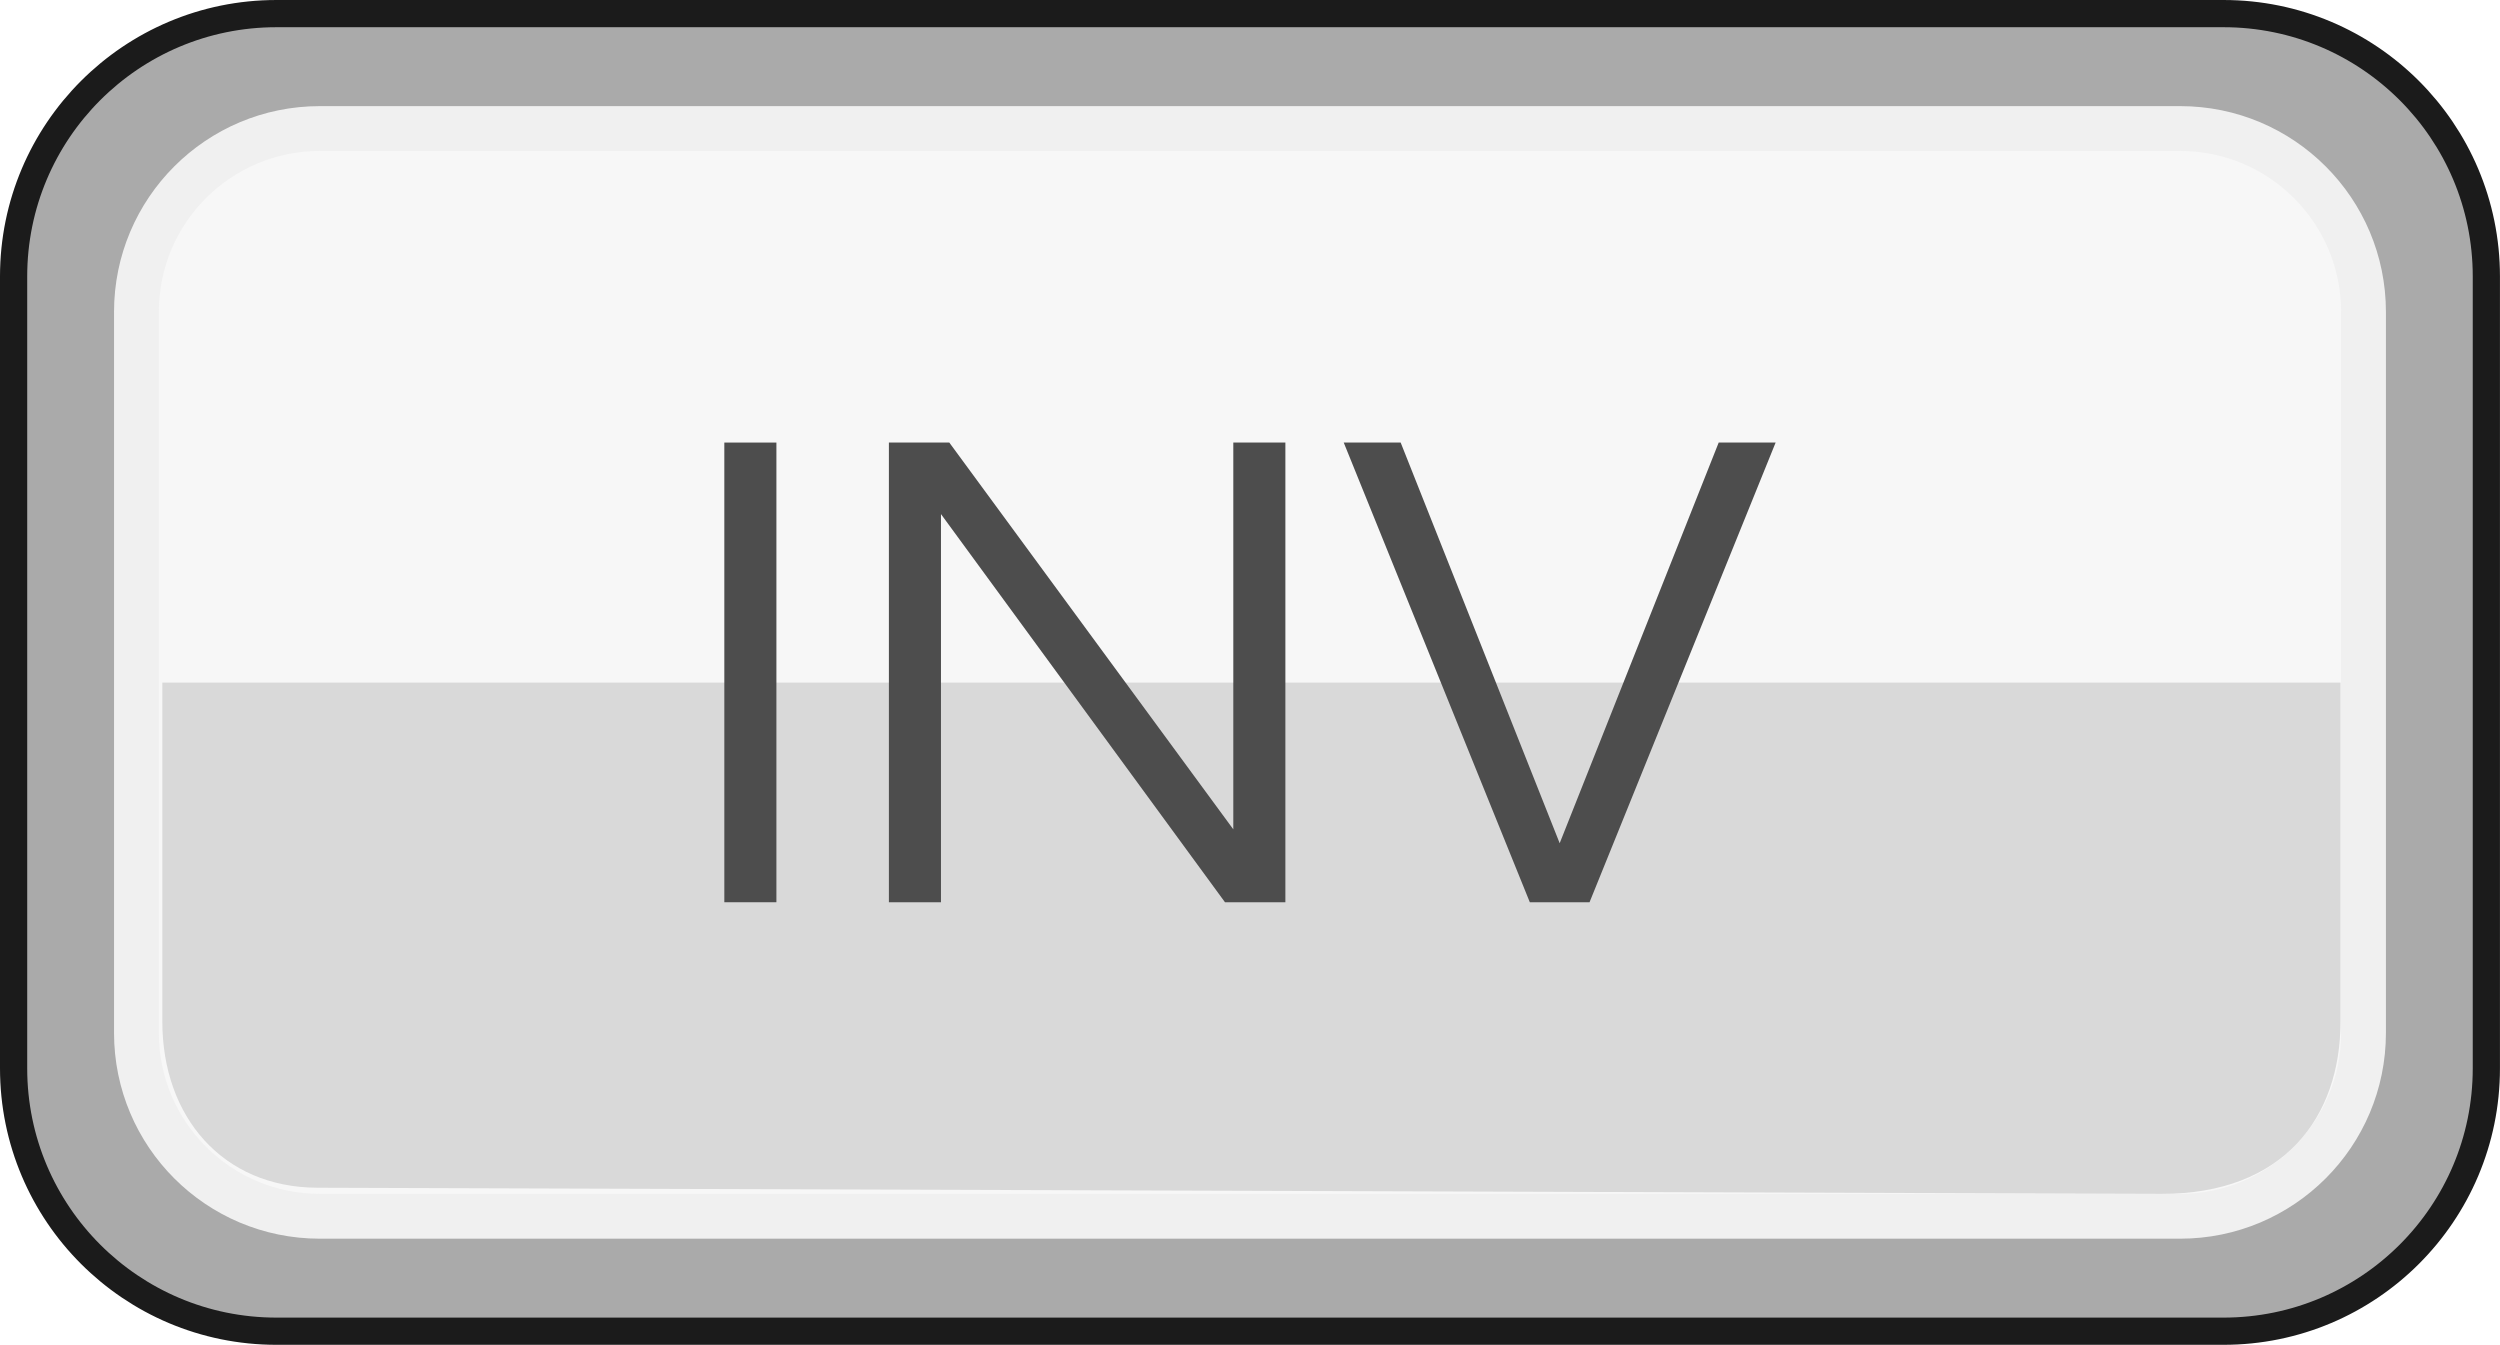
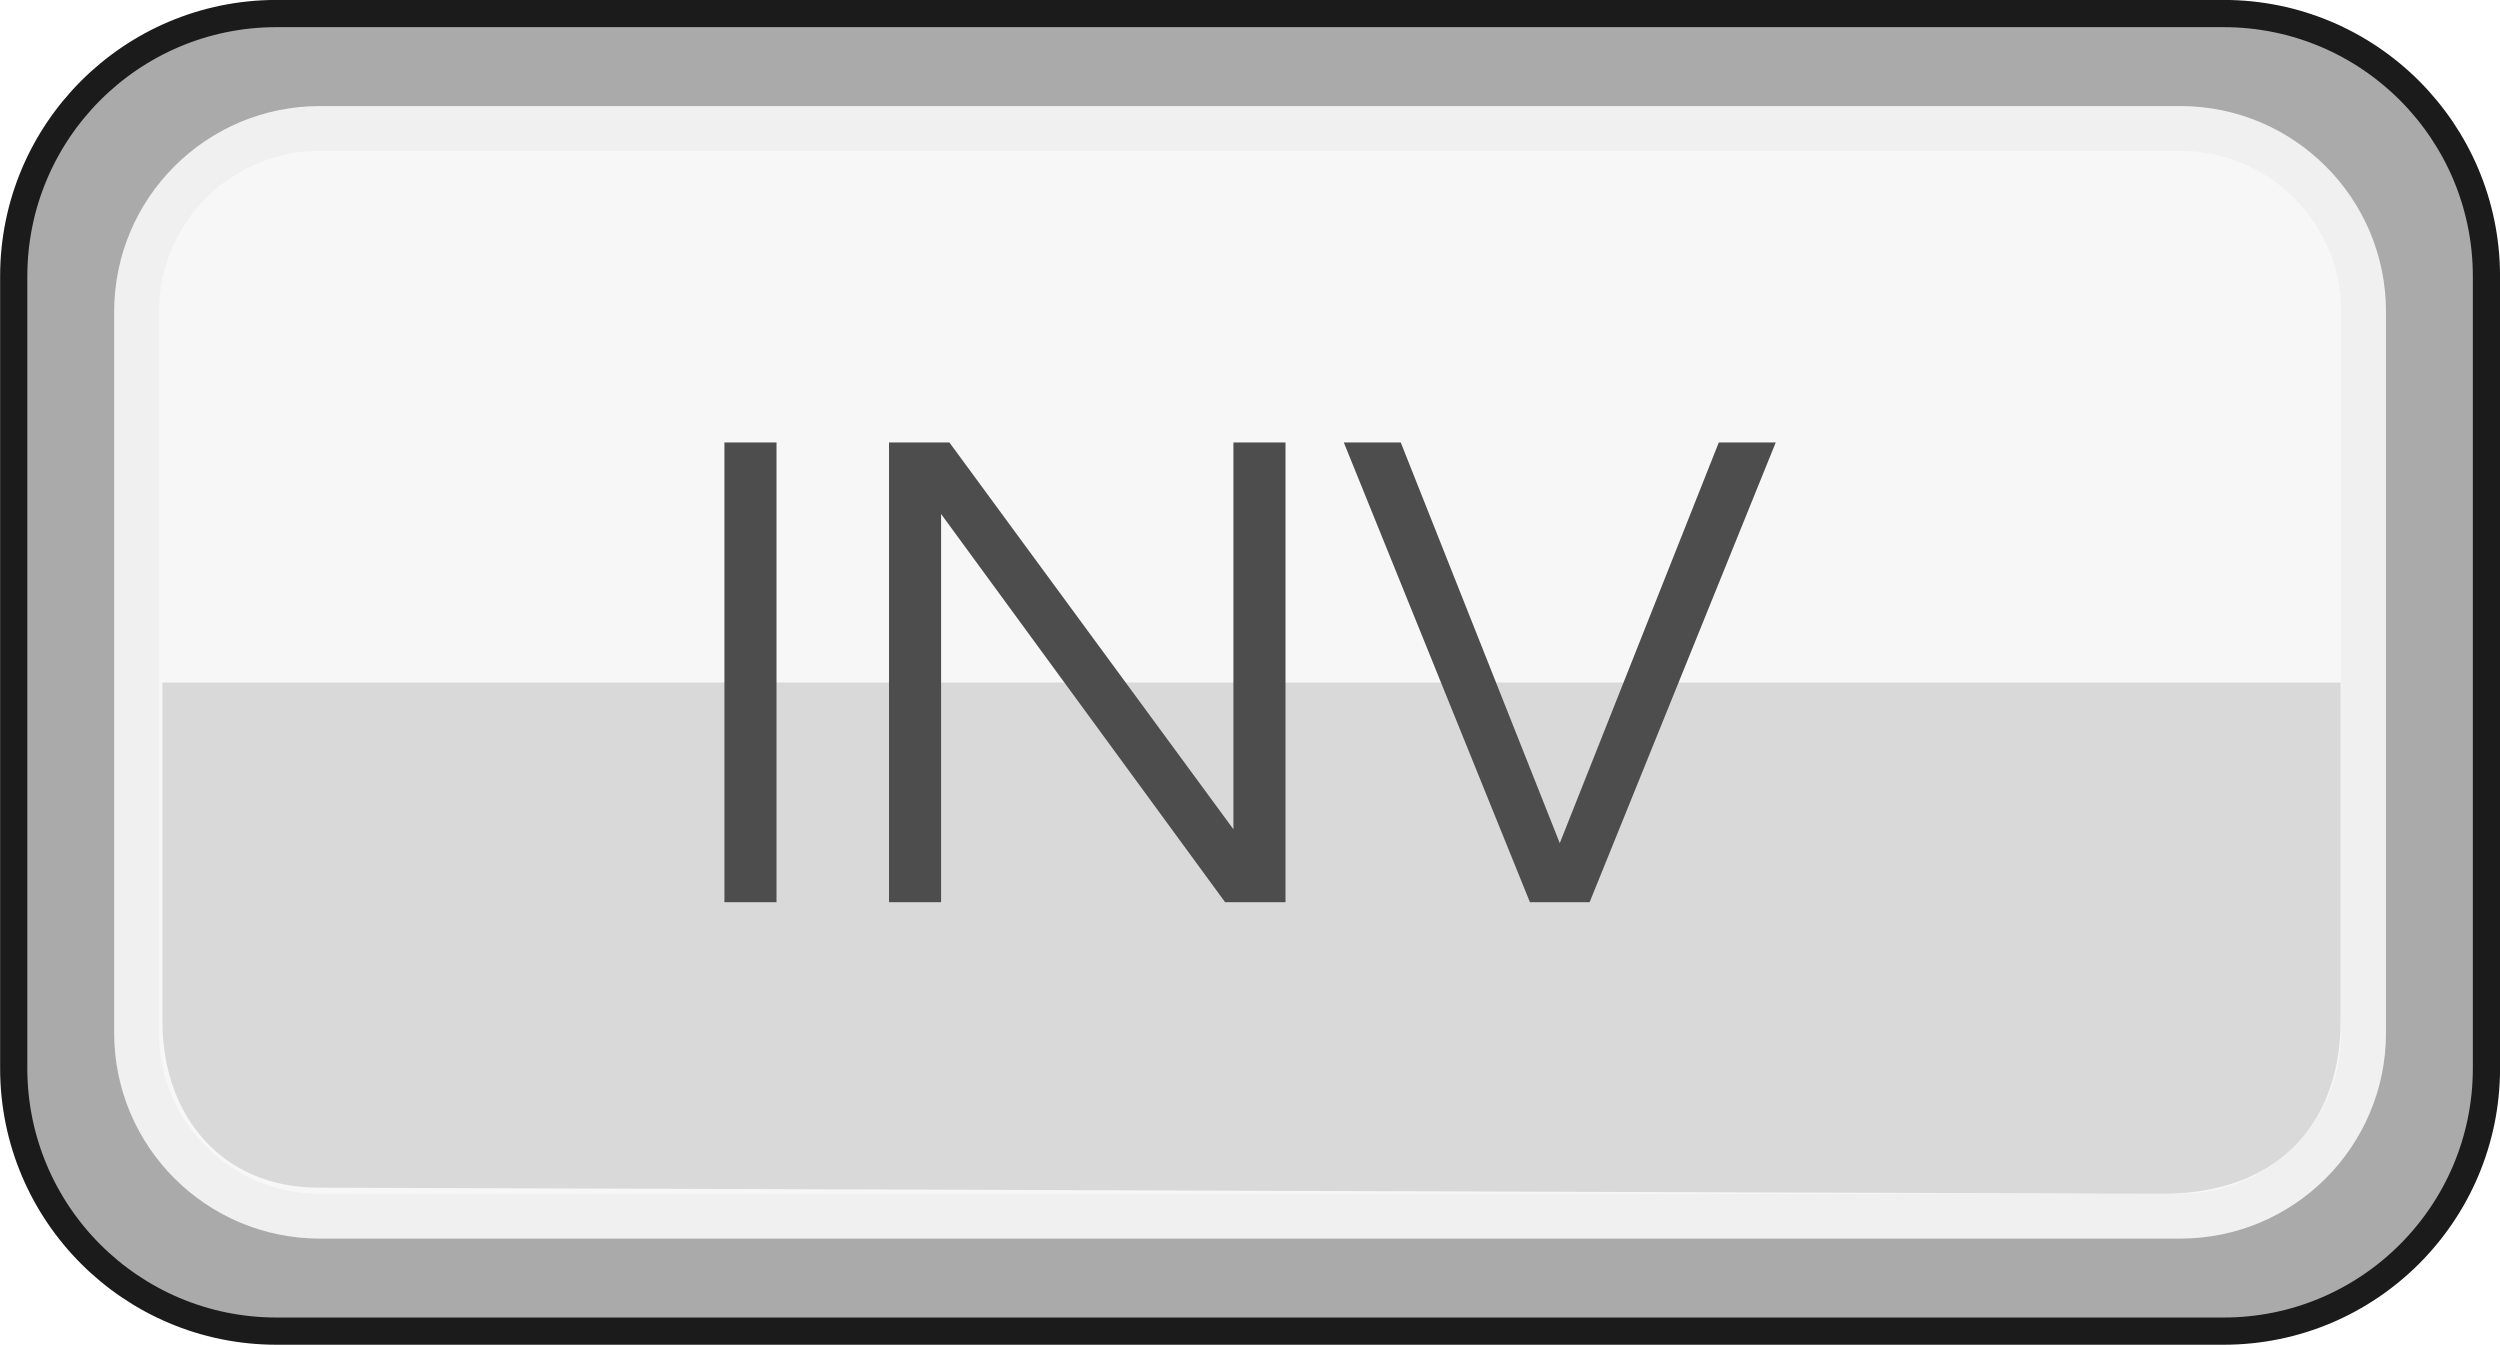
- <svg xmlns="http://www.w3.org/2000/svg" width="11.154mm" height="6mm" viewBox="0 0 11.154 6" version="1.1" id="svg295">
-   <defs id="defs289">
-     <mask maskUnits="userSpaceOnUse" id="mask1345">
-       <circle style="fill:#666666;fill-opacity:1;stroke-width:0.085;stroke-miterlimit:4;stroke-dasharray:none" id="circle1347" cx="-48.167" cy="-37.583" r="32.086" />
-     </mask>
-   </defs>
-   <g id="layer1" transform="translate(-87.7659,-82.40511)">
-     <g id="layer1-5" transform="matrix(-0.03584035,0,0,-0.03584035,91.54342,90.86749)" style="display:inline;opacity:1">
-       <rect style="fill:#aaaaaa;fill-opacity:1;stroke:#1b1b1b;stroke-width:3.387;stroke-miterlimit:4;stroke-dasharray:none;stroke-opacity:1" id="rect864" width="307.821" height="164.022" x="-103.705" y="-234.419" transform="scale(-1)" ry="32.723" />
-       <rect style="display:inline;opacity:1;fill:#f7f7f7;fill-opacity:1;stroke:#f0f0f0;stroke-width:5.58;stroke-linejoin:round;stroke-miterlimit:4;stroke-dasharray:none;stroke-opacity:1" id="rect864-8" width="277.237" height="135.407" x="-88.413" y="-220.112" ry="22.822" transform="scale(-1)" />
-       <path id="rect864-8-6" style="display:inline;opacity:1;fill:#d9d9d9;fill-opacity:1;stroke:none;stroke-width:5.351;stroke-linejoin:round;stroke-miterlimit:4;stroke-dasharray:none;stroke-opacity:1" d="M -185.96,151.137 H 85.191 v -42.183 c 0,-11.886 -7.521,-20.657 -19.299,-20.696 L -163.637,87.496 c -15.296,-0.051 -22.323,9.571 -22.323,21.458 z" />
-       <g aria-label="INV" transform="scale(-1)" id="text843" style="font-style:normal;font-weight:normal;font-size:86.441px;line-height:1.25;font-family:sans-serif;fill:#4d4d4d;fill-opacity:1;stroke:none;stroke-width:2.161">
-         <path d="m -15.23,-123.797 v -57.224 h 6.483 v 57.224 z" style="font-style:normal;font-variant:normal;font-weight:normal;font-stretch:normal;font-family:Questrial;-inkscape-font-specification:Questrial;stroke-width:2.161;fill:#4d4d4d;fill-opacity:1" id="path845" />
-         <path d="m 5.256,-123.797 v -57.224 h 7.52 l 35.354,48.148 v -48.148 h 6.483 v 57.224 H 47.094 L 11.739,-172.117 v 48.321 z" style="font-style:normal;font-variant:normal;font-weight:normal;font-stretch:normal;font-family:Questrial;-inkscape-font-specification:Questrial;stroke-width:2.161;fill:#4d4d4d;fill-opacity:1" id="path847" />
-         <path d="m 85.042,-123.797 -23.166,-57.224 h 7.088 l 19.795,49.877 19.795,-49.877 h 7.088 l -23.166,57.224 z" style="font-style:normal;font-variant:normal;font-weight:normal;font-stretch:normal;font-family:Questrial;-inkscape-font-specification:Questrial;stroke-width:2.161;fill:#4d4d4d;fill-opacity:1" id="path849" />
-       </g>
+ <svg xmlns="http://www.w3.org/2000/svg" width="11.154mm" height="6mm" viewBox="0 0 11.154 6">
+   <g style="display:inline;opacity:1" transform="rotate(180 1.889 4.231)scale(.03584)">
+     <rect width="307.821" height="164.022" x="-103.705" y="-234.419" ry="32.723" style="fill:#aaa;fill-opacity:1;stroke:#1b1b1b;stroke-width:3.387;stroke-miterlimit:4;stroke-dasharray:none;stroke-opacity:1" transform="scale(-1)" />
+     <rect width="277.237" height="135.407" x="-88.413" y="-220.112" ry="22.822" style="display:inline;opacity:1;fill:#f7f7f7;fill-opacity:1;stroke:#f0f0f0;stroke-width:5.58;stroke-linejoin:round;stroke-miterlimit:4;stroke-dasharray:none;stroke-opacity:1" transform="scale(-1)" />
+     <path d="M-185.96 151.137H85.19v-42.183c0-11.886-7.521-20.657-19.3-20.696l-229.528-.762c-15.296-.05-22.323 9.572-22.323 21.458z" style="display:inline;opacity:1;fill:#d9d9d9;fill-opacity:1;stroke:none;stroke-width:5.351;stroke-linejoin:round;stroke-miterlimit:4;stroke-dasharray:none;stroke-opacity:1" />
+     <g aria-label="INV" style="font-style:normal;font-weight:400;font-size:86.441px;line-height:1.25;font-family:sans-serif;fill:#4d4d4d;fill-opacity:1;stroke:none;stroke-width:2.161">
+       <path d="M-15.23-123.797v-57.224h6.483v57.224zM5.256-123.797v-57.224h7.52l35.355 48.148v-48.148h6.483v57.224h-7.52l-35.354-48.32v48.32zM85.042-123.797 61.875-181.02h7.088l19.796 49.877 19.795-49.877h7.088l-23.167 57.224z" style="font-style:normal;font-variant:normal;font-weight:400;font-stretch:normal;font-family:Questrial;-inkscape-font-specification:Questrial;stroke-width:2.161;fill:#4d4d4d;fill-opacity:1" transform="scale(-1)" />
    </g>
  </g>
</svg>
